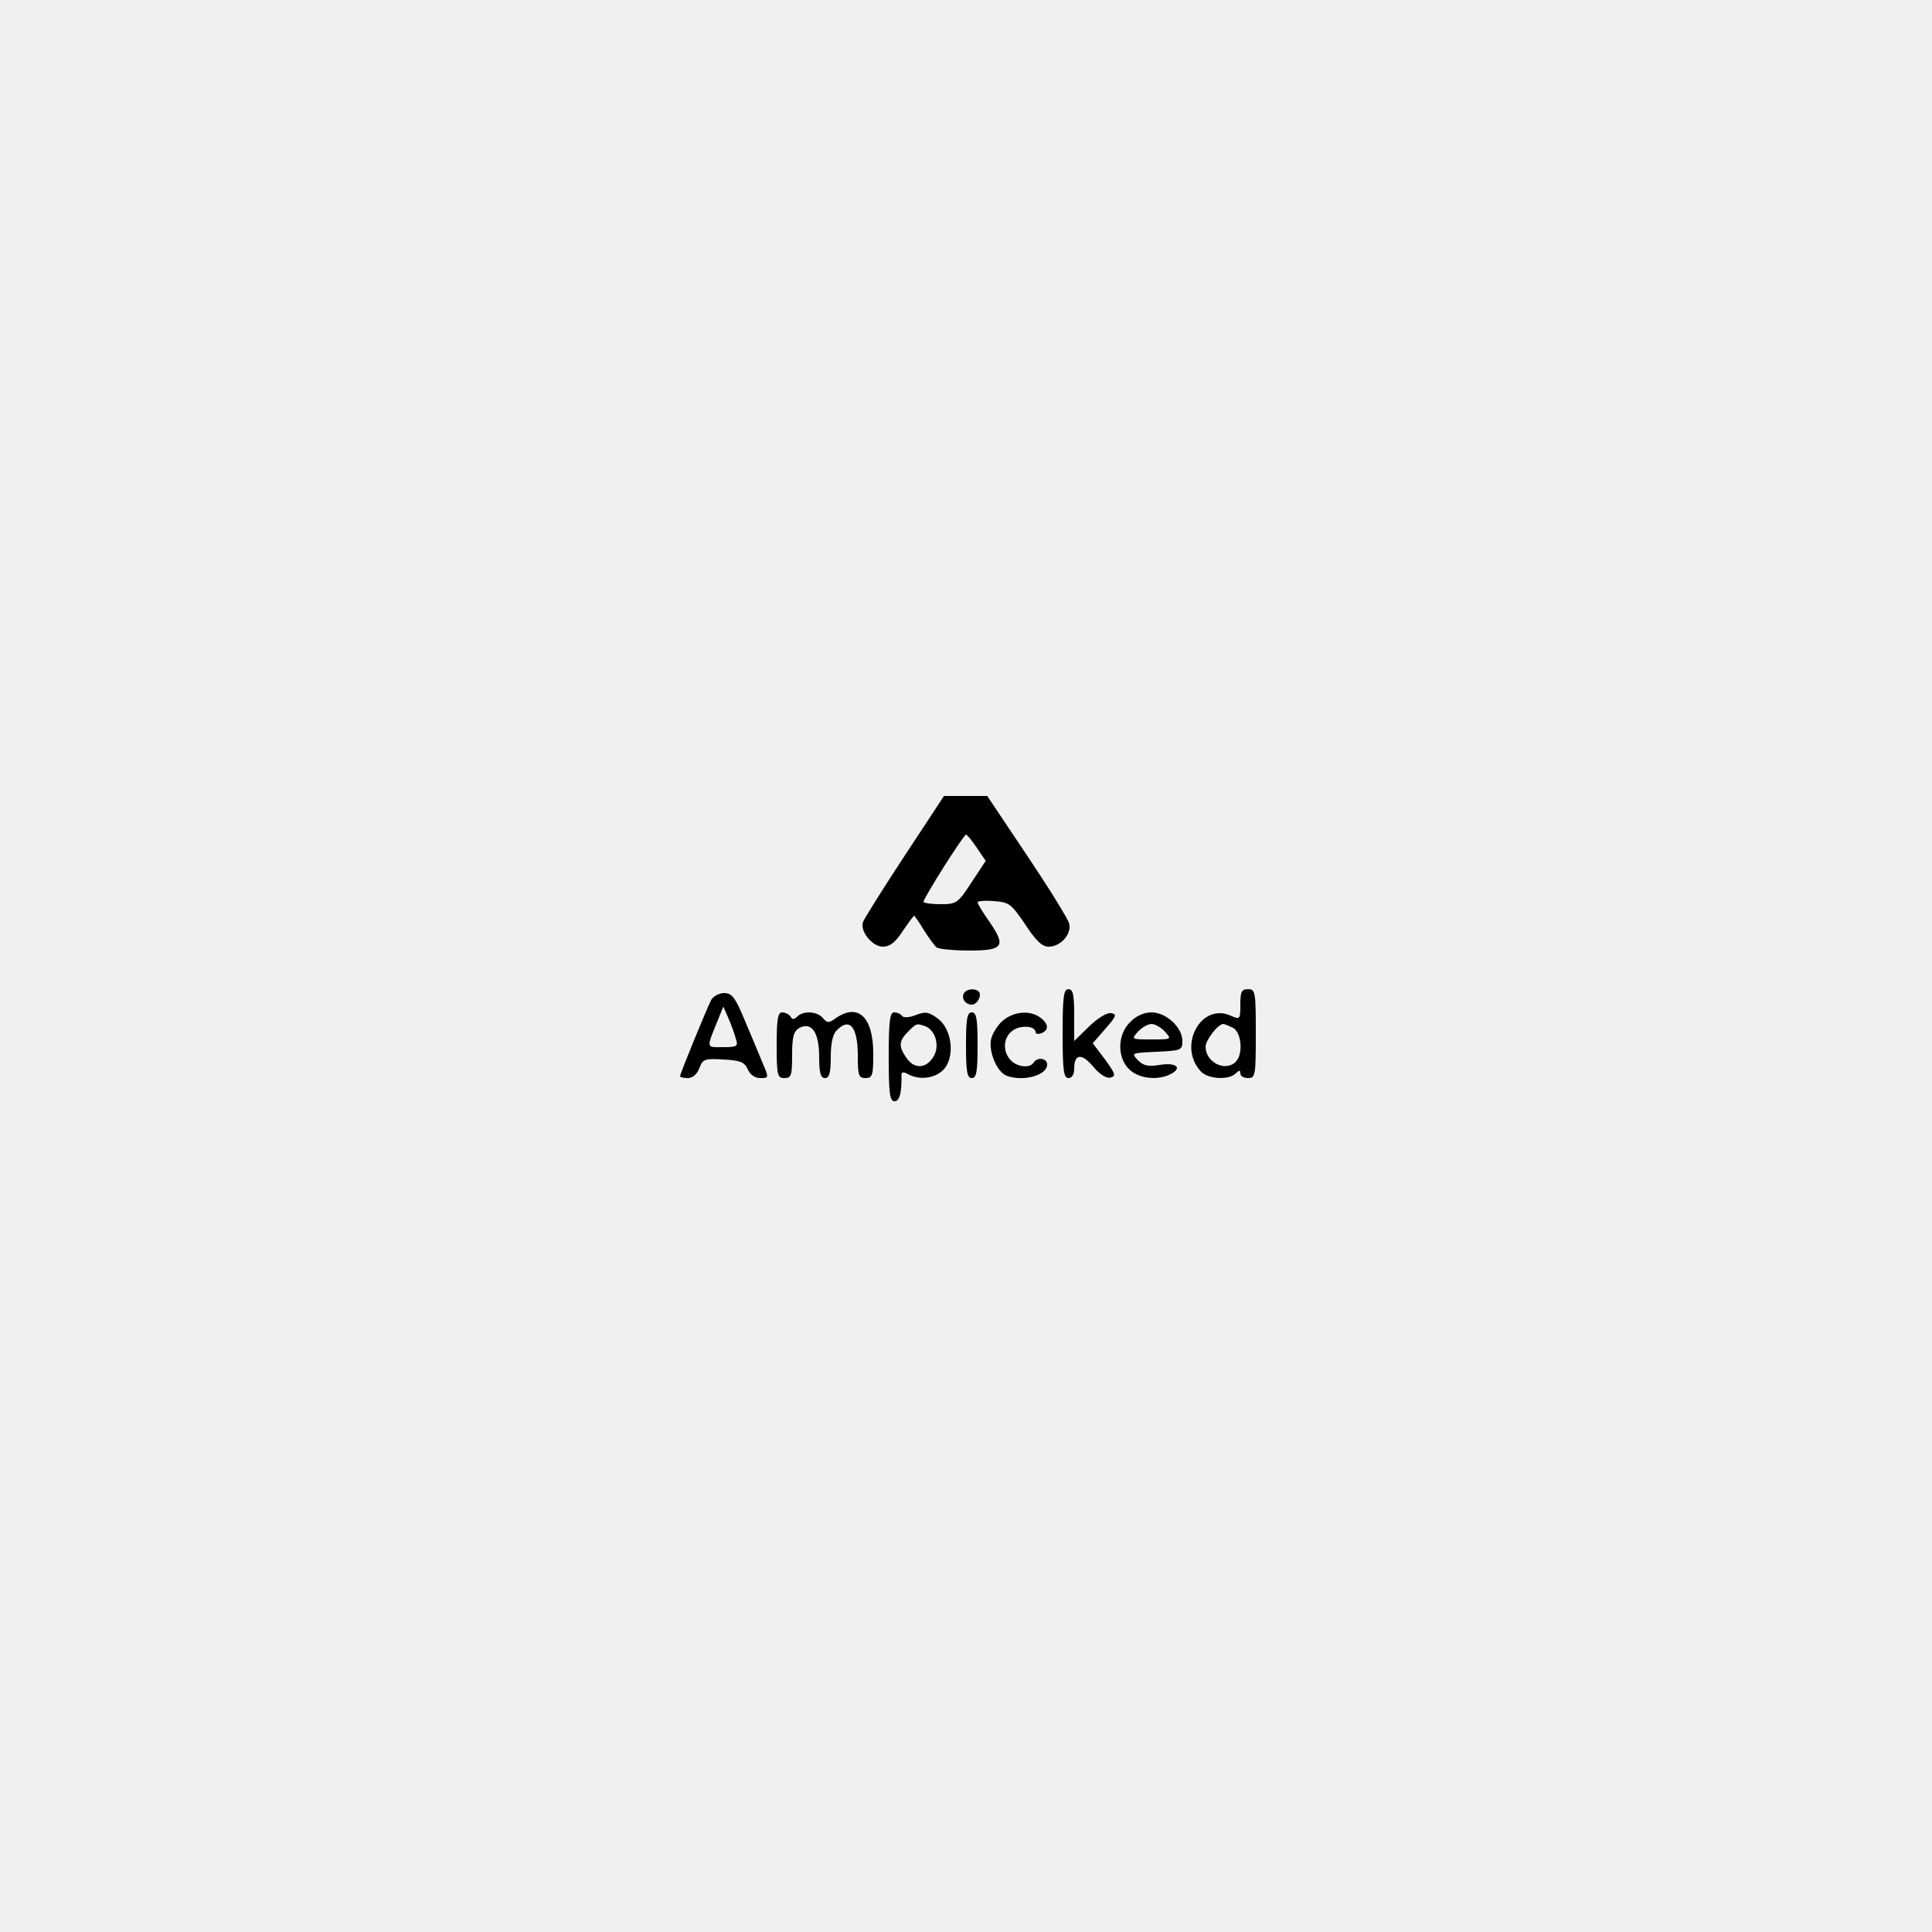
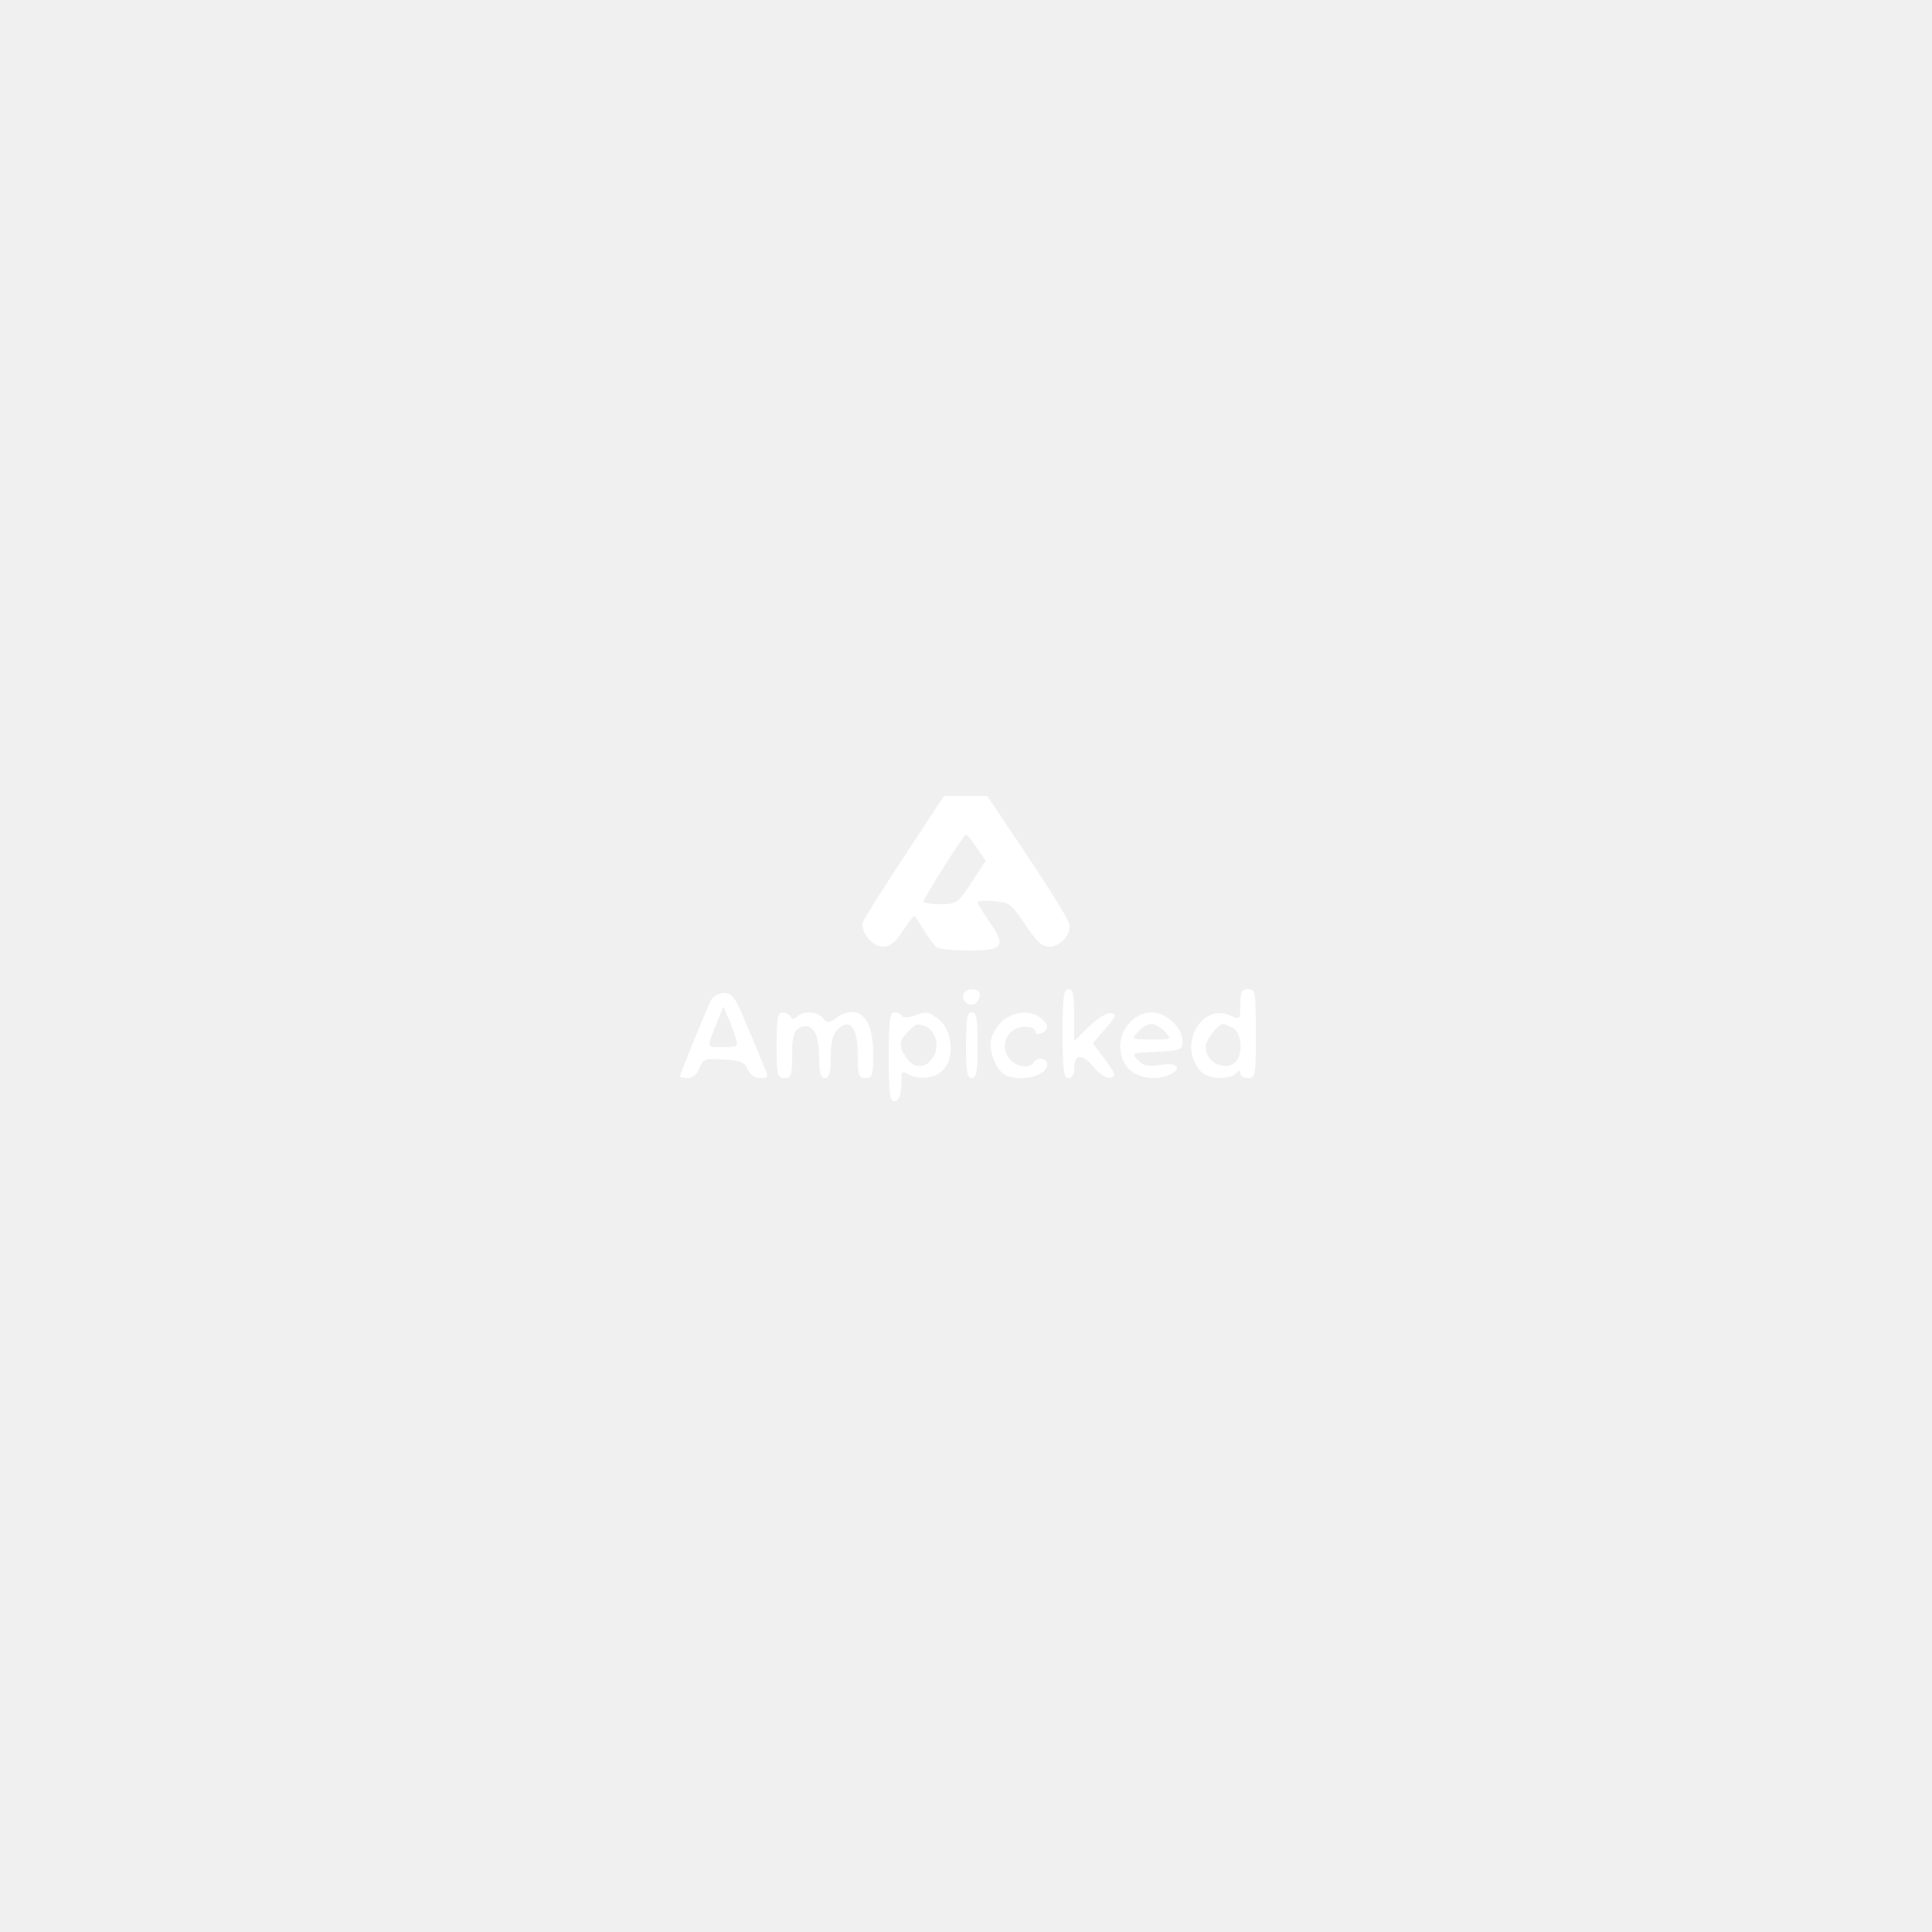
<svg xmlns="http://www.w3.org/2000/svg" version="1.0" width="500pt" height="500pt" viewBox="0 0 500 500" preserveAspectRatio="xMidYMid meet">
-   <g transform="translate(0,500) scale(0.1,-0.1)" fill="#000000" stroke="none">
+   <g transform="translate(0,500) scale(0.1,-0.1)" fill="#ffffff" stroke="none">
    <path d="M2341 2785 c-56 -85 -104 -162 -107 -170 -10 -24 23 -65 51 -65 18 0 32 11 51 40 15 22 28 40 30 40 1 0 13 -17 25 -37 13 -21 28 -41 33 -45 6 -4 44 -8 84 -8 89 0 96 11 53 74 -17 24 -31 47 -31 51 0 3 19 5 42 3 40 -3 45 -7 81 -60 28 -43 44 -58 61 -58 31 0 60 33 53 60 -3 12 -52 91 -109 176 l-103 154 -56 0 -56 0 -102 -155z m187 21 l23 -34 -37 -56 c-35 -54 -39 -56 -80 -56 -24 0 -44 3 -44 6 0 10 104 174 110 174 3 0 15 -15 28 -34z" />
    <path d="M2495 2430 c-8 -13 3 -30 20 -30 14 0 27 24 18 34 -10 9 -31 7 -38 -4z" />
    <path d="M2750 2325 c0 -96 3 -115 15 -115 9 0 15 9 15 24 0 39 19 41 49 6 16 -20 34 -31 44 -29 16 4 14 9 -13 47 l-32 42 33 38 c28 32 30 37 15 40 -11 2 -34 -12 -57 -34 l-39 -38 0 67 c0 53 -3 67 -15 67 -12 0 -15 -19 -15 -115z" />
    <path d="M3210 2400 c0 -38 -1 -39 -24 -29 -77 36 -139 -77 -79 -143 18 -21 73 -24 91 -6 9 9 12 9 12 0 0 -7 9 -12 20 -12 19 0 20 7 20 115 0 108 -1 115 -20 115 -17 0 -20 -7 -20 -40z m-19 -60 c22 -12 27 -68 7 -88 -27 -27 -78 -1 -78 39 0 17 32 59 46 59 3 0 14 -5 25 -10z" />
    <path d="M1841 2413 c-12 -23 -81 -192 -81 -198 0 -3 9 -5 20 -5 13 0 24 10 30 26 9 23 14 25 62 22 44 -2 55 -7 63 -25 6 -14 18 -23 33 -23 22 0 22 1 6 38 -8 20 -29 70 -46 110 -25 61 -34 72 -54 72 -13 0 -27 -8 -33 -17z m63 -100 c7 -21 4 -23 -33 -23 -45 0 -44 -6 -10 78 l11 27 13 -30 c7 -16 16 -40 19 -52z" />
    <path d="M2010 2295 c0 -78 2 -85 20 -85 18 0 20 7 20 60 0 48 4 61 19 70 32 16 51 -12 51 -76 0 -41 4 -54 15 -54 11 0 15 13 15 54 0 36 5 60 16 70 33 34 54 8 54 -66 0 -51 2 -58 20 -58 18 0 20 7 20 63 0 95 -39 132 -97 92 -18 -13 -22 -13 -33 0 -15 18 -51 20 -67 4 -8 -8 -13 -8 -17 0 -4 6 -14 11 -22 11 -11 0 -14 -18 -14 -85z" />
    <path d="M2300 2265 c0 -96 3 -115 15 -115 13 0 19 22 18 67 -1 9 5 10 17 3 30 -16 69 -11 91 11 31 31 24 105 -14 133 -23 17 -32 19 -57 9 -18 -7 -32 -7 -36 -2 -3 5 -12 9 -20 9 -11 0 -14 -22 -14 -115z m95 79 c27 -11 38 -53 20 -80 -19 -30 -49 -31 -69 -2 -21 30 -20 44 4 68 22 22 22 22 45 14z" />
    <path d="M2500 2295 c0 -69 3 -85 15 -85 12 0 15 16 15 85 0 69 -3 85 -15 85 -12 0 -15 -16 -15 -85z" />
    <path d="M2597 2360 c-14 -11 -28 -33 -32 -49 -7 -33 15 -85 40 -95 43 -16 105 1 105 29 0 17 -26 20 -35 5 -9 -15 -42 -12 -59 6 -22 22 -20 60 5 77 20 15 59 12 59 -4 0 -5 7 -6 15 -3 20 8 19 24 -2 40 -26 20 -67 17 -96 -6z" />
    <path d="M2925 2355 c-34 -33 -34 -93 -2 -123 25 -24 75 -29 108 -11 30 16 12 30 -30 23 -29 -5 -42 -2 -56 12 -18 19 -17 19 48 22 64 3 67 4 67 28 0 35 -42 74 -80 74 -19 0 -40 -9 -55 -25z m90 -25 c18 -20 17 -20 -35 -20 -52 0 -53 0 -35 20 10 11 26 20 35 20 9 0 25 -9 35 -20z" />
  </g>
</svg>
